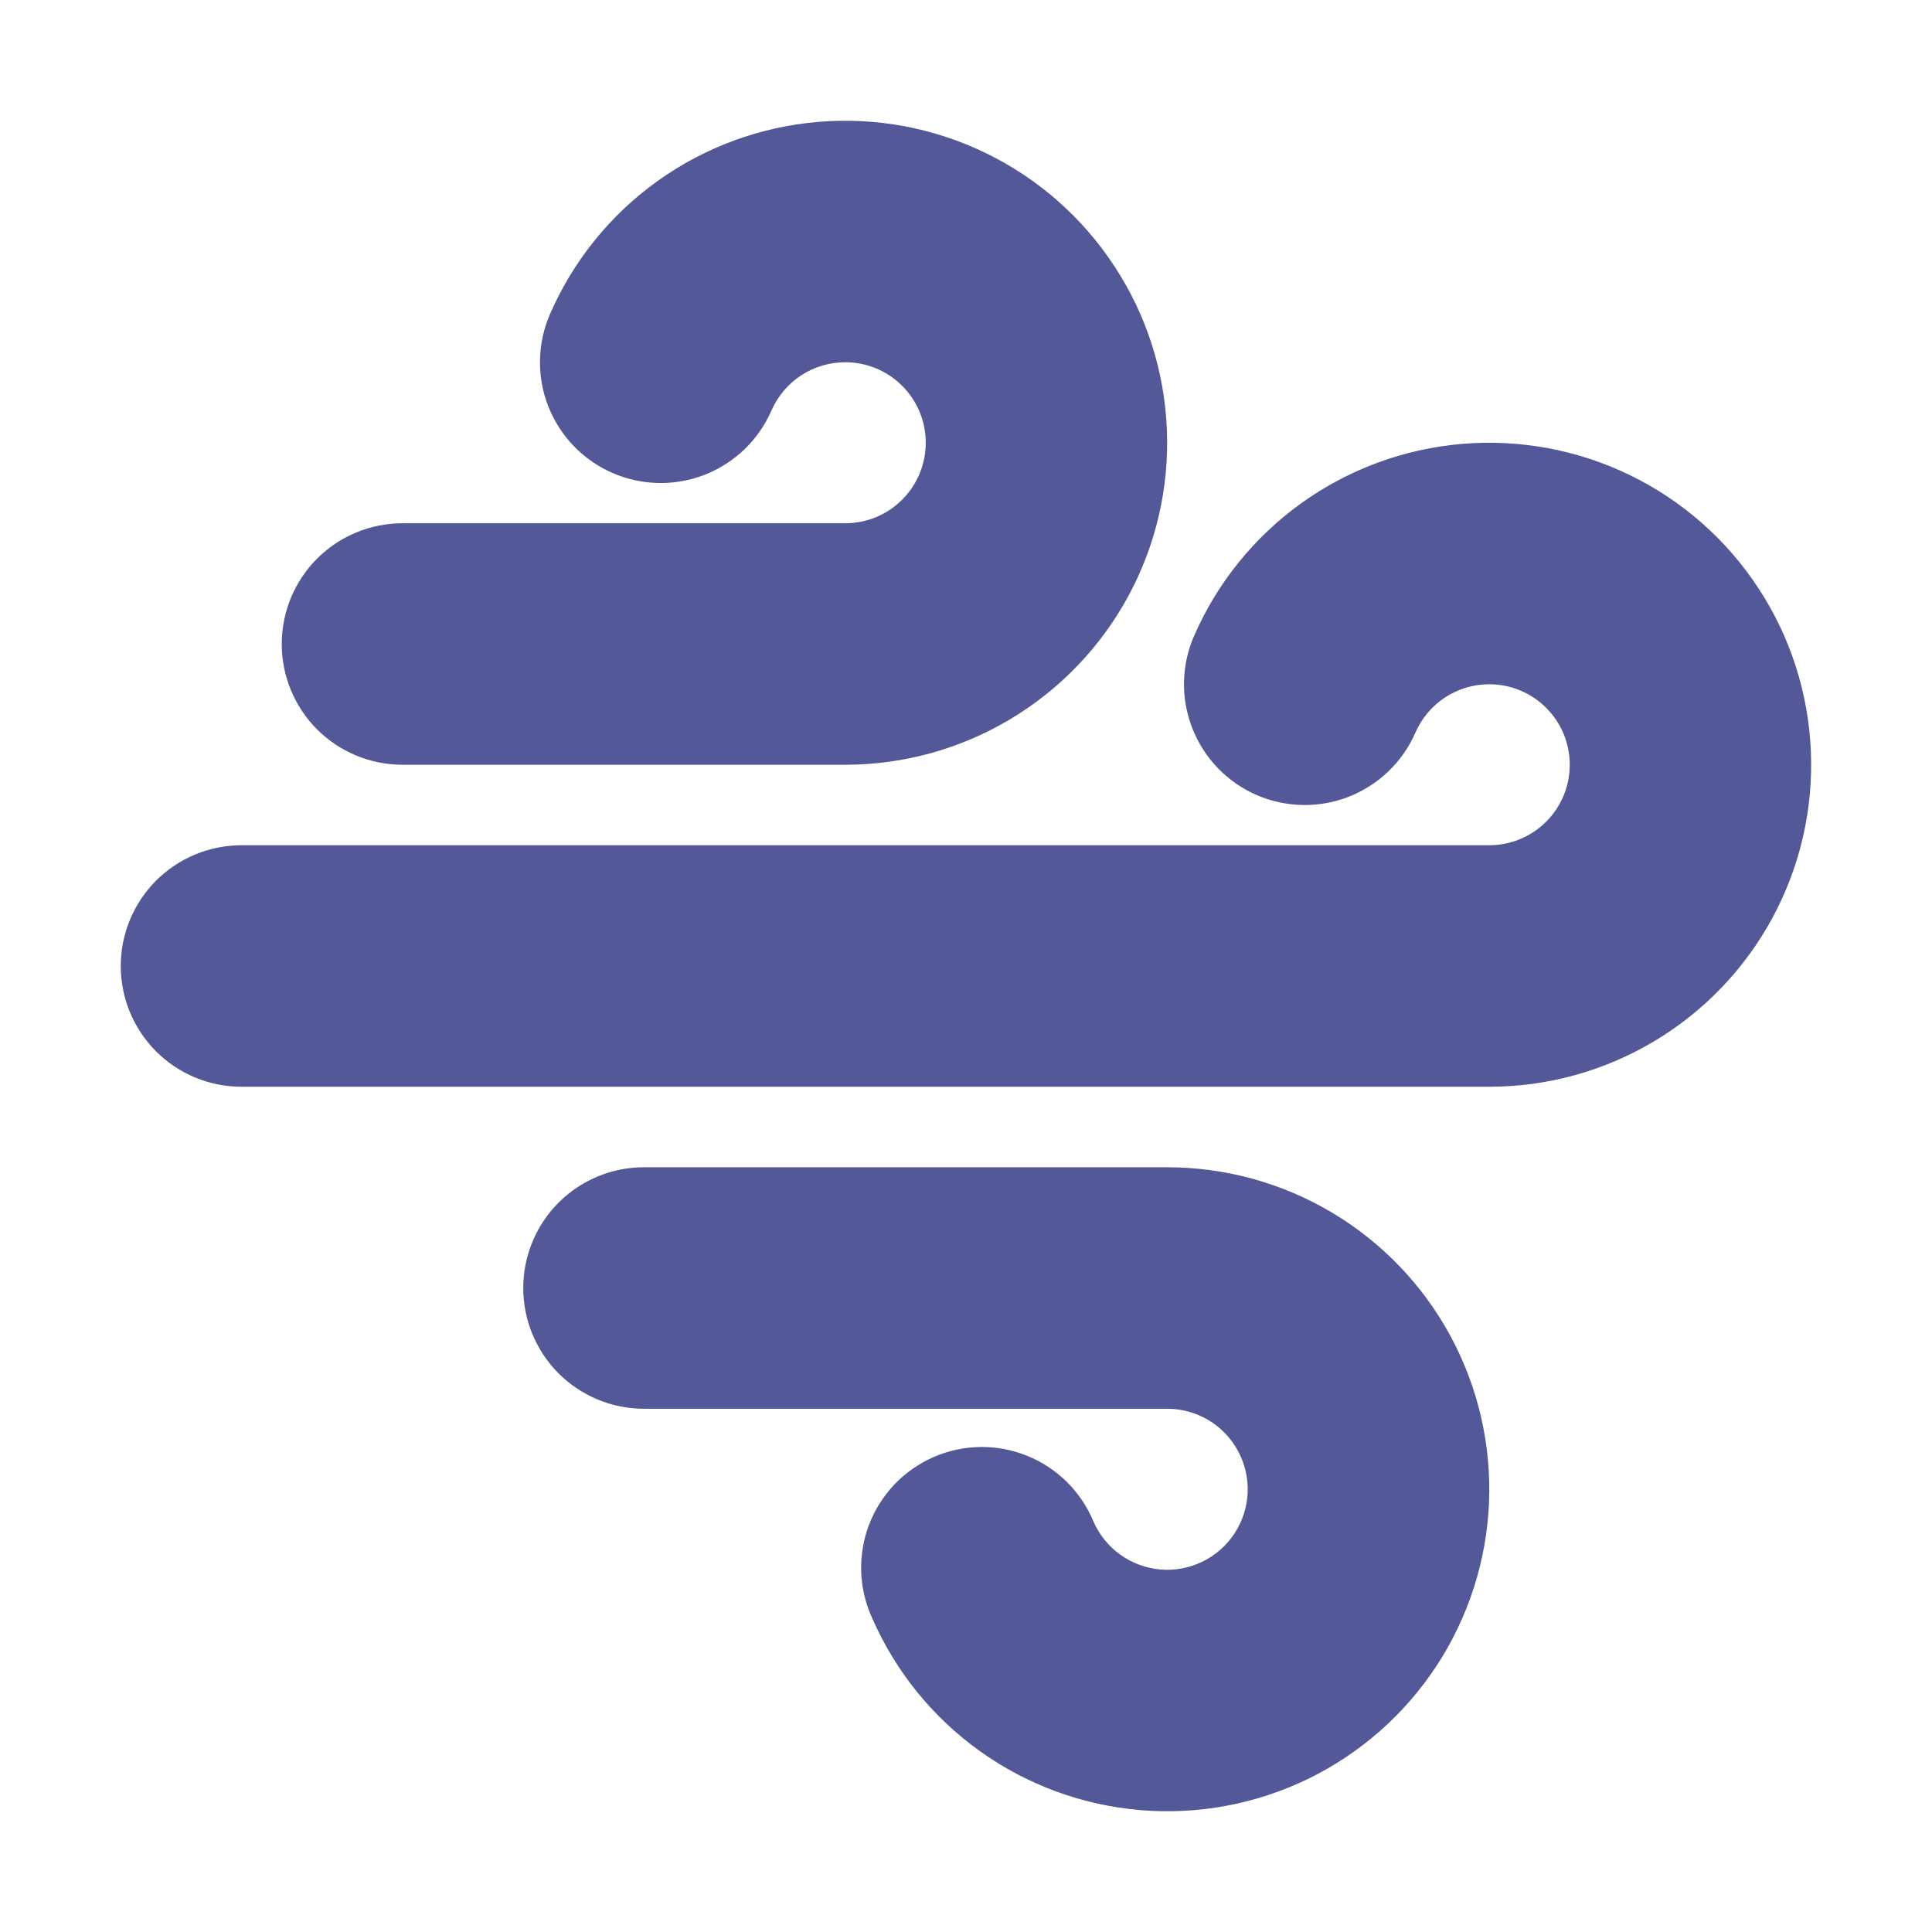
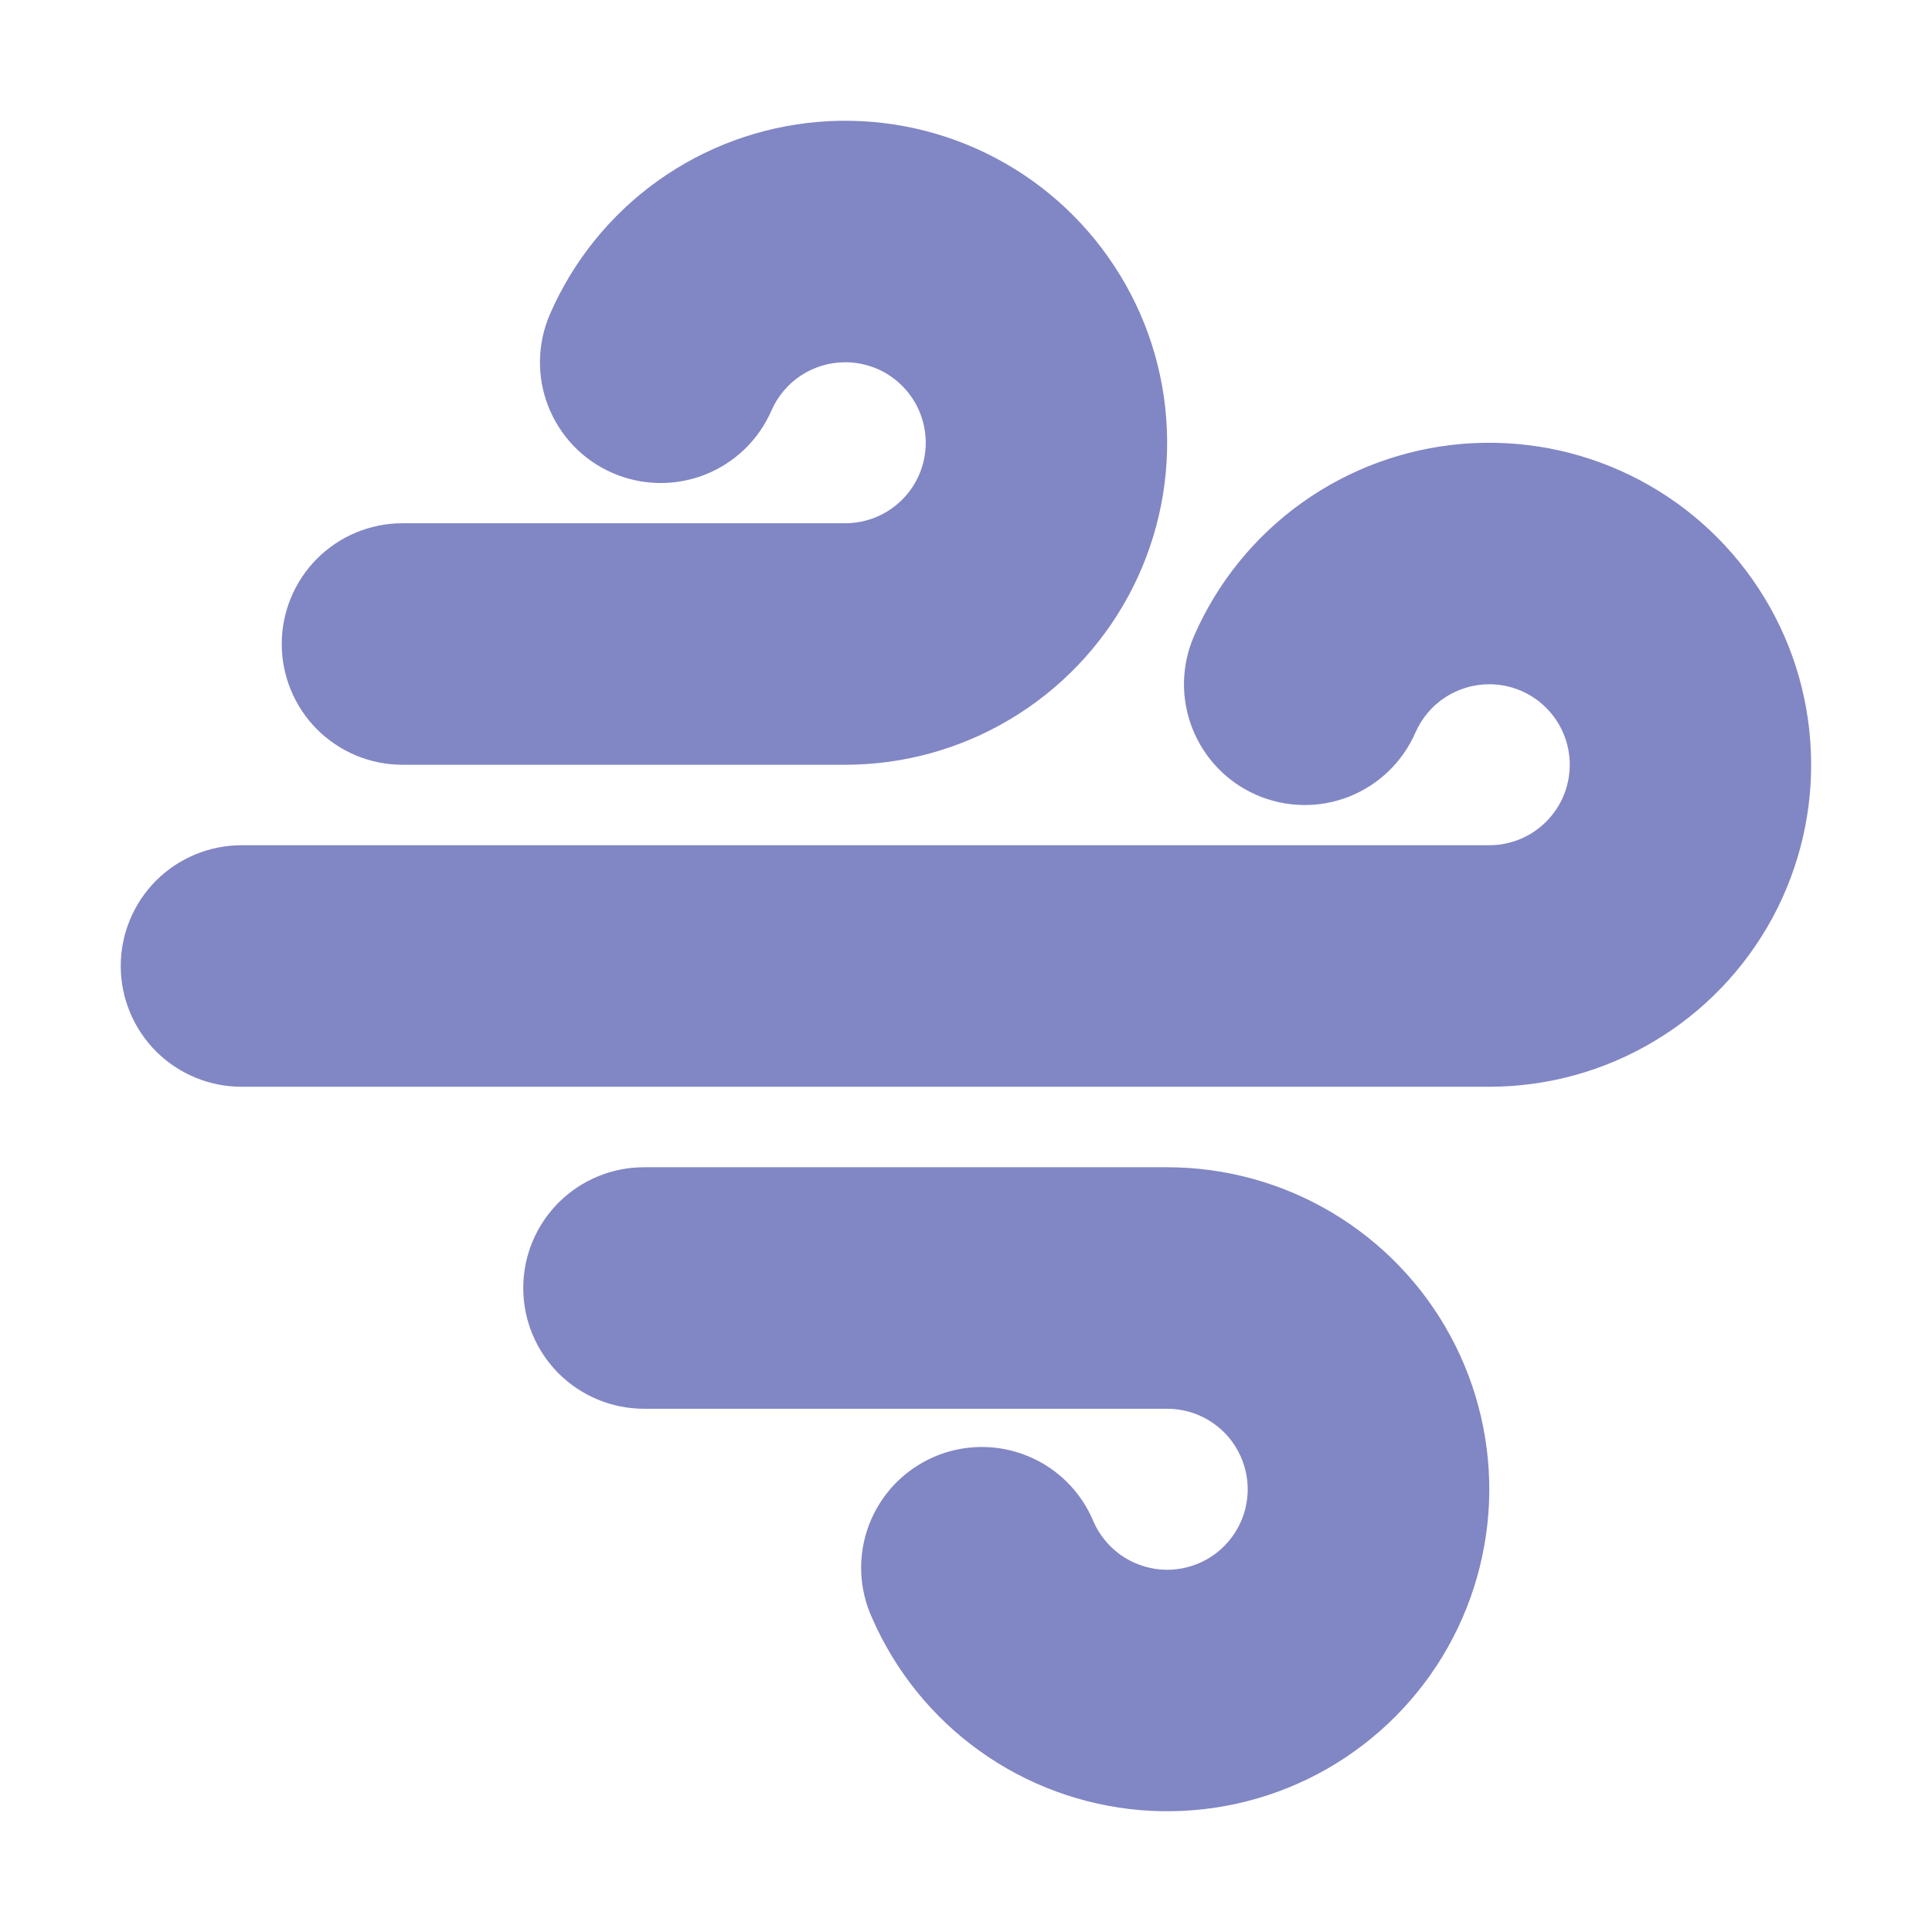
<svg xmlns="http://www.w3.org/2000/svg" width="24" height="24" viewBox="0 0 24 24" fill="none">
-   <path fill-rule="evenodd" clip-rule="evenodd" d="M10.5 4.5C10.305 4.5 10.115 4.557 9.952 4.663C9.789 4.77 9.661 4.922 9.583 5.1C9.504 5.281 9.391 5.444 9.249 5.581C9.107 5.717 8.939 5.825 8.756 5.897C8.573 5.968 8.377 6.004 8.18 6C7.983 5.996 7.789 5.954 7.608 5.875C7.427 5.796 7.264 5.683 7.127 5.541C6.991 5.399 6.883 5.231 6.811 5.048C6.739 4.865 6.704 4.669 6.708 4.472C6.712 4.275 6.754 4.081 6.833 3.9C7.121 3.239 7.583 2.668 8.169 2.248C8.756 1.828 9.444 1.575 10.163 1.514C10.882 1.454 11.603 1.588 12.251 1.904C12.9 2.22 13.45 2.705 13.845 3.309C14.241 3.912 14.465 4.611 14.495 5.331C14.526 6.052 14.361 6.767 14.018 7.402C13.675 8.036 13.167 8.566 12.548 8.935C11.929 9.305 11.221 9.5 10.5 9.5H5C4.602 9.5 4.221 9.342 3.939 9.061C3.658 8.779 3.5 8.398 3.5 8C3.5 7.602 3.658 7.221 3.939 6.939C4.221 6.658 4.602 6.5 5 6.5H10.5C10.765 6.5 11.02 6.395 11.207 6.207C11.395 6.02 11.5 5.765 11.5 5.5C11.5 5.235 11.395 4.98 11.207 4.793C11.02 4.605 10.765 4.5 10.5 4.5ZM18.5 8.5C18.305 8.5 18.115 8.557 17.952 8.663C17.789 8.77 17.661 8.922 17.583 9.1C17.424 9.465 17.126 9.751 16.756 9.897C16.386 10.042 15.973 10.034 15.608 9.875C15.243 9.716 14.957 9.418 14.812 9.048C14.666 8.678 14.674 8.265 14.833 7.9C15.121 7.239 15.583 6.668 16.169 6.248C16.756 5.828 17.444 5.575 18.163 5.514C18.881 5.454 19.603 5.588 20.251 5.904C20.9 6.22 21.45 6.705 21.845 7.309C22.241 7.912 22.465 8.611 22.495 9.331C22.526 10.052 22.361 10.767 22.018 11.402C21.675 12.036 21.167 12.566 20.548 12.935C19.929 13.305 19.221 13.5 18.5 13.5H3C2.602 13.5 2.221 13.342 1.939 13.061C1.658 12.779 1.5 12.398 1.5 12C1.5 11.602 1.658 11.221 1.939 10.939C2.221 10.658 2.602 10.5 3 10.5H18.5C18.765 10.5 19.02 10.395 19.207 10.207C19.395 10.02 19.5 9.765 19.5 9.5C19.5 9.235 19.395 8.98 19.207 8.793C19.02 8.605 18.765 8.5 18.5 8.5ZM13.583 18.9C13.655 19.065 13.771 19.208 13.917 19.313C14.064 19.418 14.236 19.481 14.415 19.497C14.595 19.512 14.775 19.478 14.938 19.399C15.1 19.32 15.237 19.199 15.336 19.048C15.435 18.897 15.491 18.722 15.499 18.542C15.506 18.362 15.465 18.183 15.379 18.025C15.294 17.866 15.167 17.734 15.012 17.641C14.857 17.549 14.68 17.5 14.5 17.5H8C7.602 17.5 7.221 17.342 6.939 17.061C6.658 16.779 6.5 16.398 6.5 16C6.5 15.602 6.658 15.221 6.939 14.939C7.221 14.658 7.602 14.5 8 14.5H14.5C15.221 14.5 15.929 14.695 16.548 15.064C17.168 15.434 17.676 15.963 18.019 16.598C18.362 17.232 18.527 17.948 18.497 18.668C18.466 19.389 18.242 20.087 17.847 20.691C17.452 21.294 16.901 21.78 16.253 22.096C15.604 22.412 14.883 22.546 14.164 22.486C13.446 22.425 12.757 22.172 12.171 21.752C11.584 21.332 11.123 20.761 10.834 20.1C10.751 19.919 10.705 19.723 10.698 19.524C10.692 19.325 10.725 19.126 10.796 18.94C10.867 18.754 10.975 18.584 11.112 18.439C11.25 18.295 11.415 18.18 11.597 18.1C11.78 18.02 11.977 17.978 12.176 17.975C12.375 17.972 12.573 18.009 12.758 18.084C12.943 18.158 13.111 18.269 13.253 18.409C13.394 18.549 13.507 18.716 13.583 18.9Z" fill="#535898" />
+   <path fill-rule="evenodd" clip-rule="evenodd" d="M10.5 4.5C10.305 4.5 10.115 4.557 9.952 4.663C9.789 4.77 9.661 4.922 9.583 5.1C9.504 5.281 9.391 5.444 9.249 5.581C9.107 5.717 8.939 5.825 8.756 5.897C8.573 5.968 8.377 6.004 8.18 6C7.983 5.996 7.789 5.954 7.608 5.875C7.427 5.796 7.264 5.683 7.127 5.541C6.991 5.399 6.883 5.231 6.811 5.048C6.739 4.865 6.704 4.669 6.708 4.472C6.712 4.275 6.754 4.081 6.833 3.9C7.121 3.239 7.583 2.668 8.169 2.248C8.756 1.828 9.444 1.575 10.163 1.514C10.882 1.454 11.603 1.588 12.251 1.904C12.9 2.22 13.45 2.705 13.845 3.309C14.241 3.912 14.465 4.611 14.495 5.331C14.526 6.052 14.361 6.767 14.018 7.402C13.675 8.036 13.167 8.566 12.548 8.935C11.929 9.305 11.221 9.5 10.5 9.5H5C4.602 9.5 4.221 9.342 3.939 9.061C3.658 8.779 3.5 8.398 3.5 8C3.5 7.602 3.658 7.221 3.939 6.939C4.221 6.658 4.602 6.5 5 6.5H10.5C10.765 6.5 11.02 6.395 11.207 6.207C11.395 6.02 11.5 5.765 11.5 5.5C11.5 5.235 11.395 4.98 11.207 4.793C11.02 4.605 10.765 4.5 10.5 4.5ZM18.5 8.5C18.305 8.5 18.115 8.557 17.952 8.663C17.789 8.77 17.661 8.922 17.583 9.1C17.424 9.465 17.126 9.751 16.756 9.897C16.386 10.042 15.973 10.034 15.608 9.875C15.243 9.716 14.957 9.418 14.812 9.048C14.666 8.678 14.674 8.265 14.833 7.9C15.121 7.239 15.583 6.668 16.169 6.248C16.756 5.828 17.444 5.575 18.163 5.514C18.881 5.454 19.603 5.588 20.251 5.904C20.9 6.22 21.45 6.705 21.845 7.309C22.241 7.912 22.465 8.611 22.495 9.331C22.526 10.052 22.361 10.767 22.018 11.402C21.675 12.036 21.167 12.566 20.548 12.935C19.929 13.305 19.221 13.5 18.5 13.5H3C2.602 13.5 2.221 13.342 1.939 13.061C1.658 12.779 1.5 12.398 1.5 12C1.5 11.602 1.658 11.221 1.939 10.939C2.221 10.658 2.602 10.5 3 10.5H18.5C18.765 10.5 19.02 10.395 19.207 10.207C19.395 10.02 19.5 9.765 19.5 9.5C19.5 9.235 19.395 8.98 19.207 8.793C19.02 8.605 18.765 8.5 18.5 8.5ZM13.583 18.9C13.655 19.065 13.771 19.208 13.917 19.313C14.064 19.418 14.236 19.481 14.415 19.497C14.595 19.512 14.775 19.478 14.938 19.399C15.1 19.32 15.237 19.199 15.336 19.048C15.435 18.897 15.491 18.722 15.499 18.542C15.506 18.362 15.465 18.183 15.379 18.025C15.294 17.866 15.167 17.734 15.012 17.641C14.857 17.549 14.68 17.5 14.5 17.5H8C7.602 17.5 7.221 17.342 6.939 17.061C6.658 16.779 6.5 16.398 6.5 16C6.5 15.602 6.658 15.221 6.939 14.939C7.221 14.658 7.602 14.5 8 14.5H14.5C15.221 14.5 15.929 14.695 16.548 15.064C17.168 15.434 17.676 15.963 18.019 16.598C18.362 17.232 18.527 17.948 18.497 18.668C18.466 19.389 18.242 20.087 17.847 20.691C17.452 21.294 16.901 21.78 16.253 22.096C15.604 22.412 14.883 22.546 14.164 22.486C13.446 22.425 12.757 22.172 12.171 21.752C11.584 21.332 11.123 20.761 10.834 20.1C10.751 19.919 10.705 19.723 10.698 19.524C10.692 19.325 10.725 19.126 10.796 18.94C10.867 18.754 10.975 18.584 11.112 18.439C11.25 18.295 11.415 18.18 11.597 18.1C11.78 18.02 11.977 17.978 12.176 17.975C12.375 17.972 12.573 18.009 12.758 18.084C12.943 18.158 13.111 18.269 13.253 18.409C13.394 18.549 13.507 18.716 13.583 18.9Z" fill="#8186C4" />
</svg>
